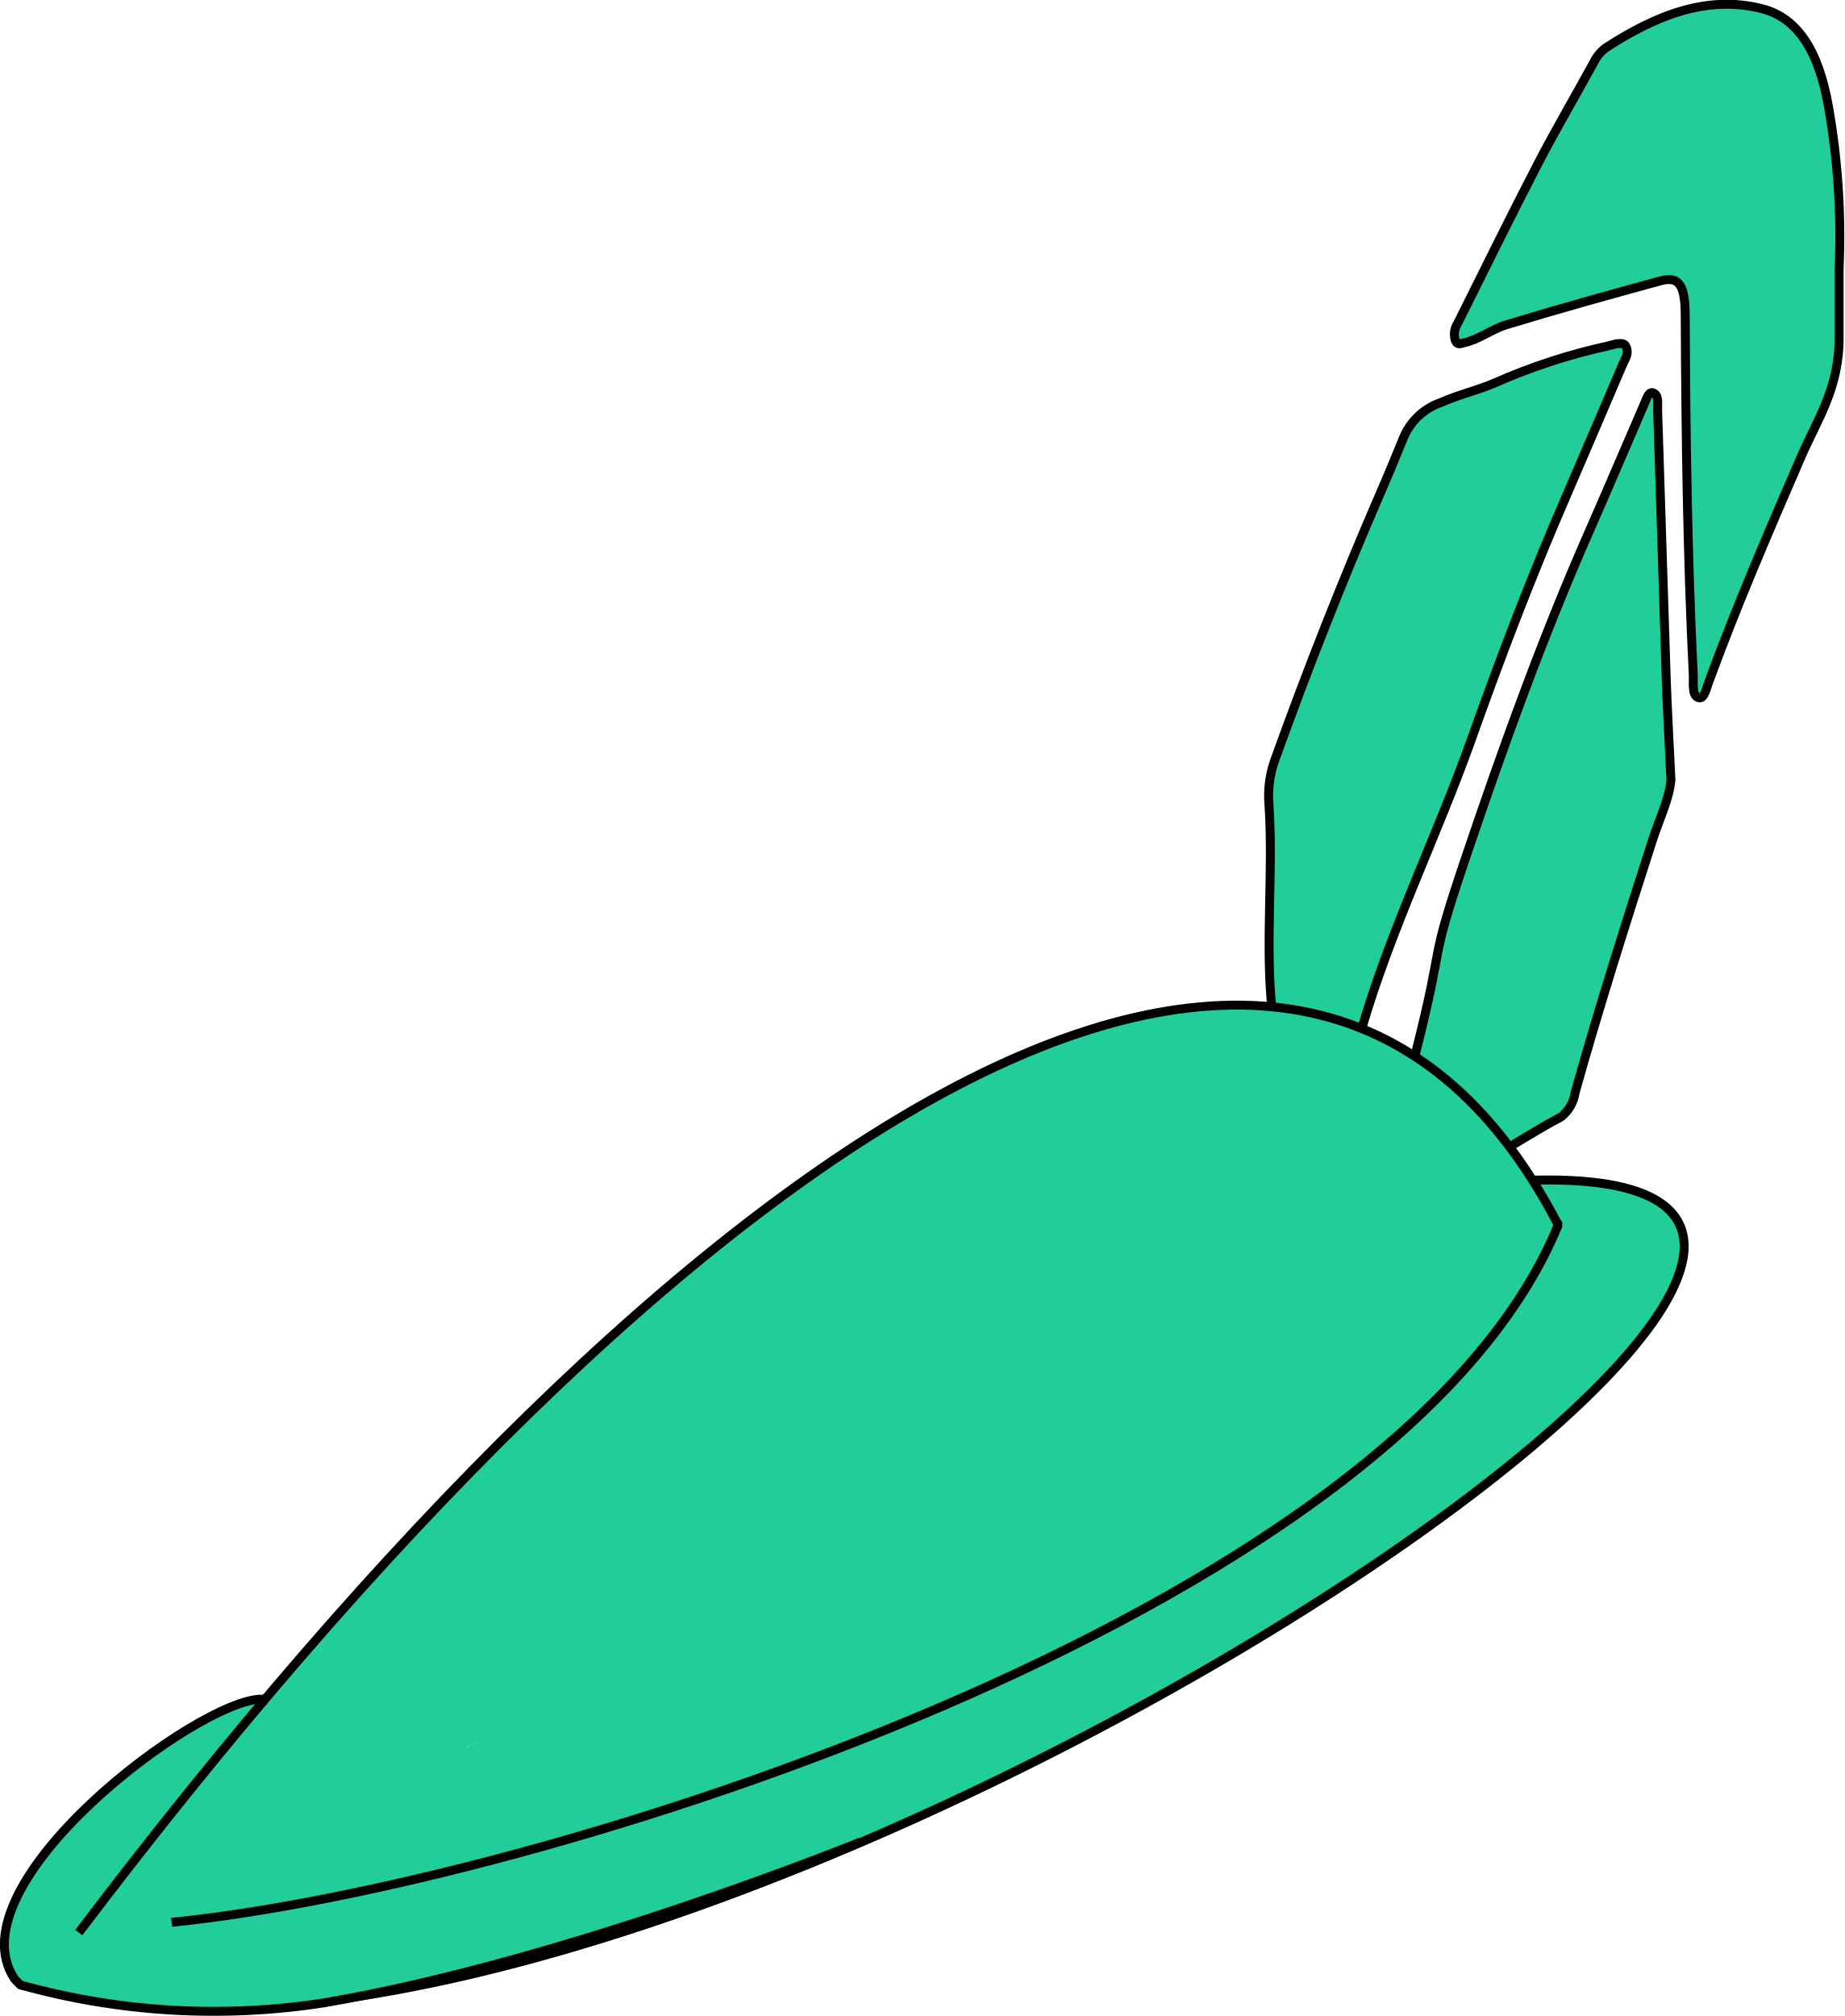
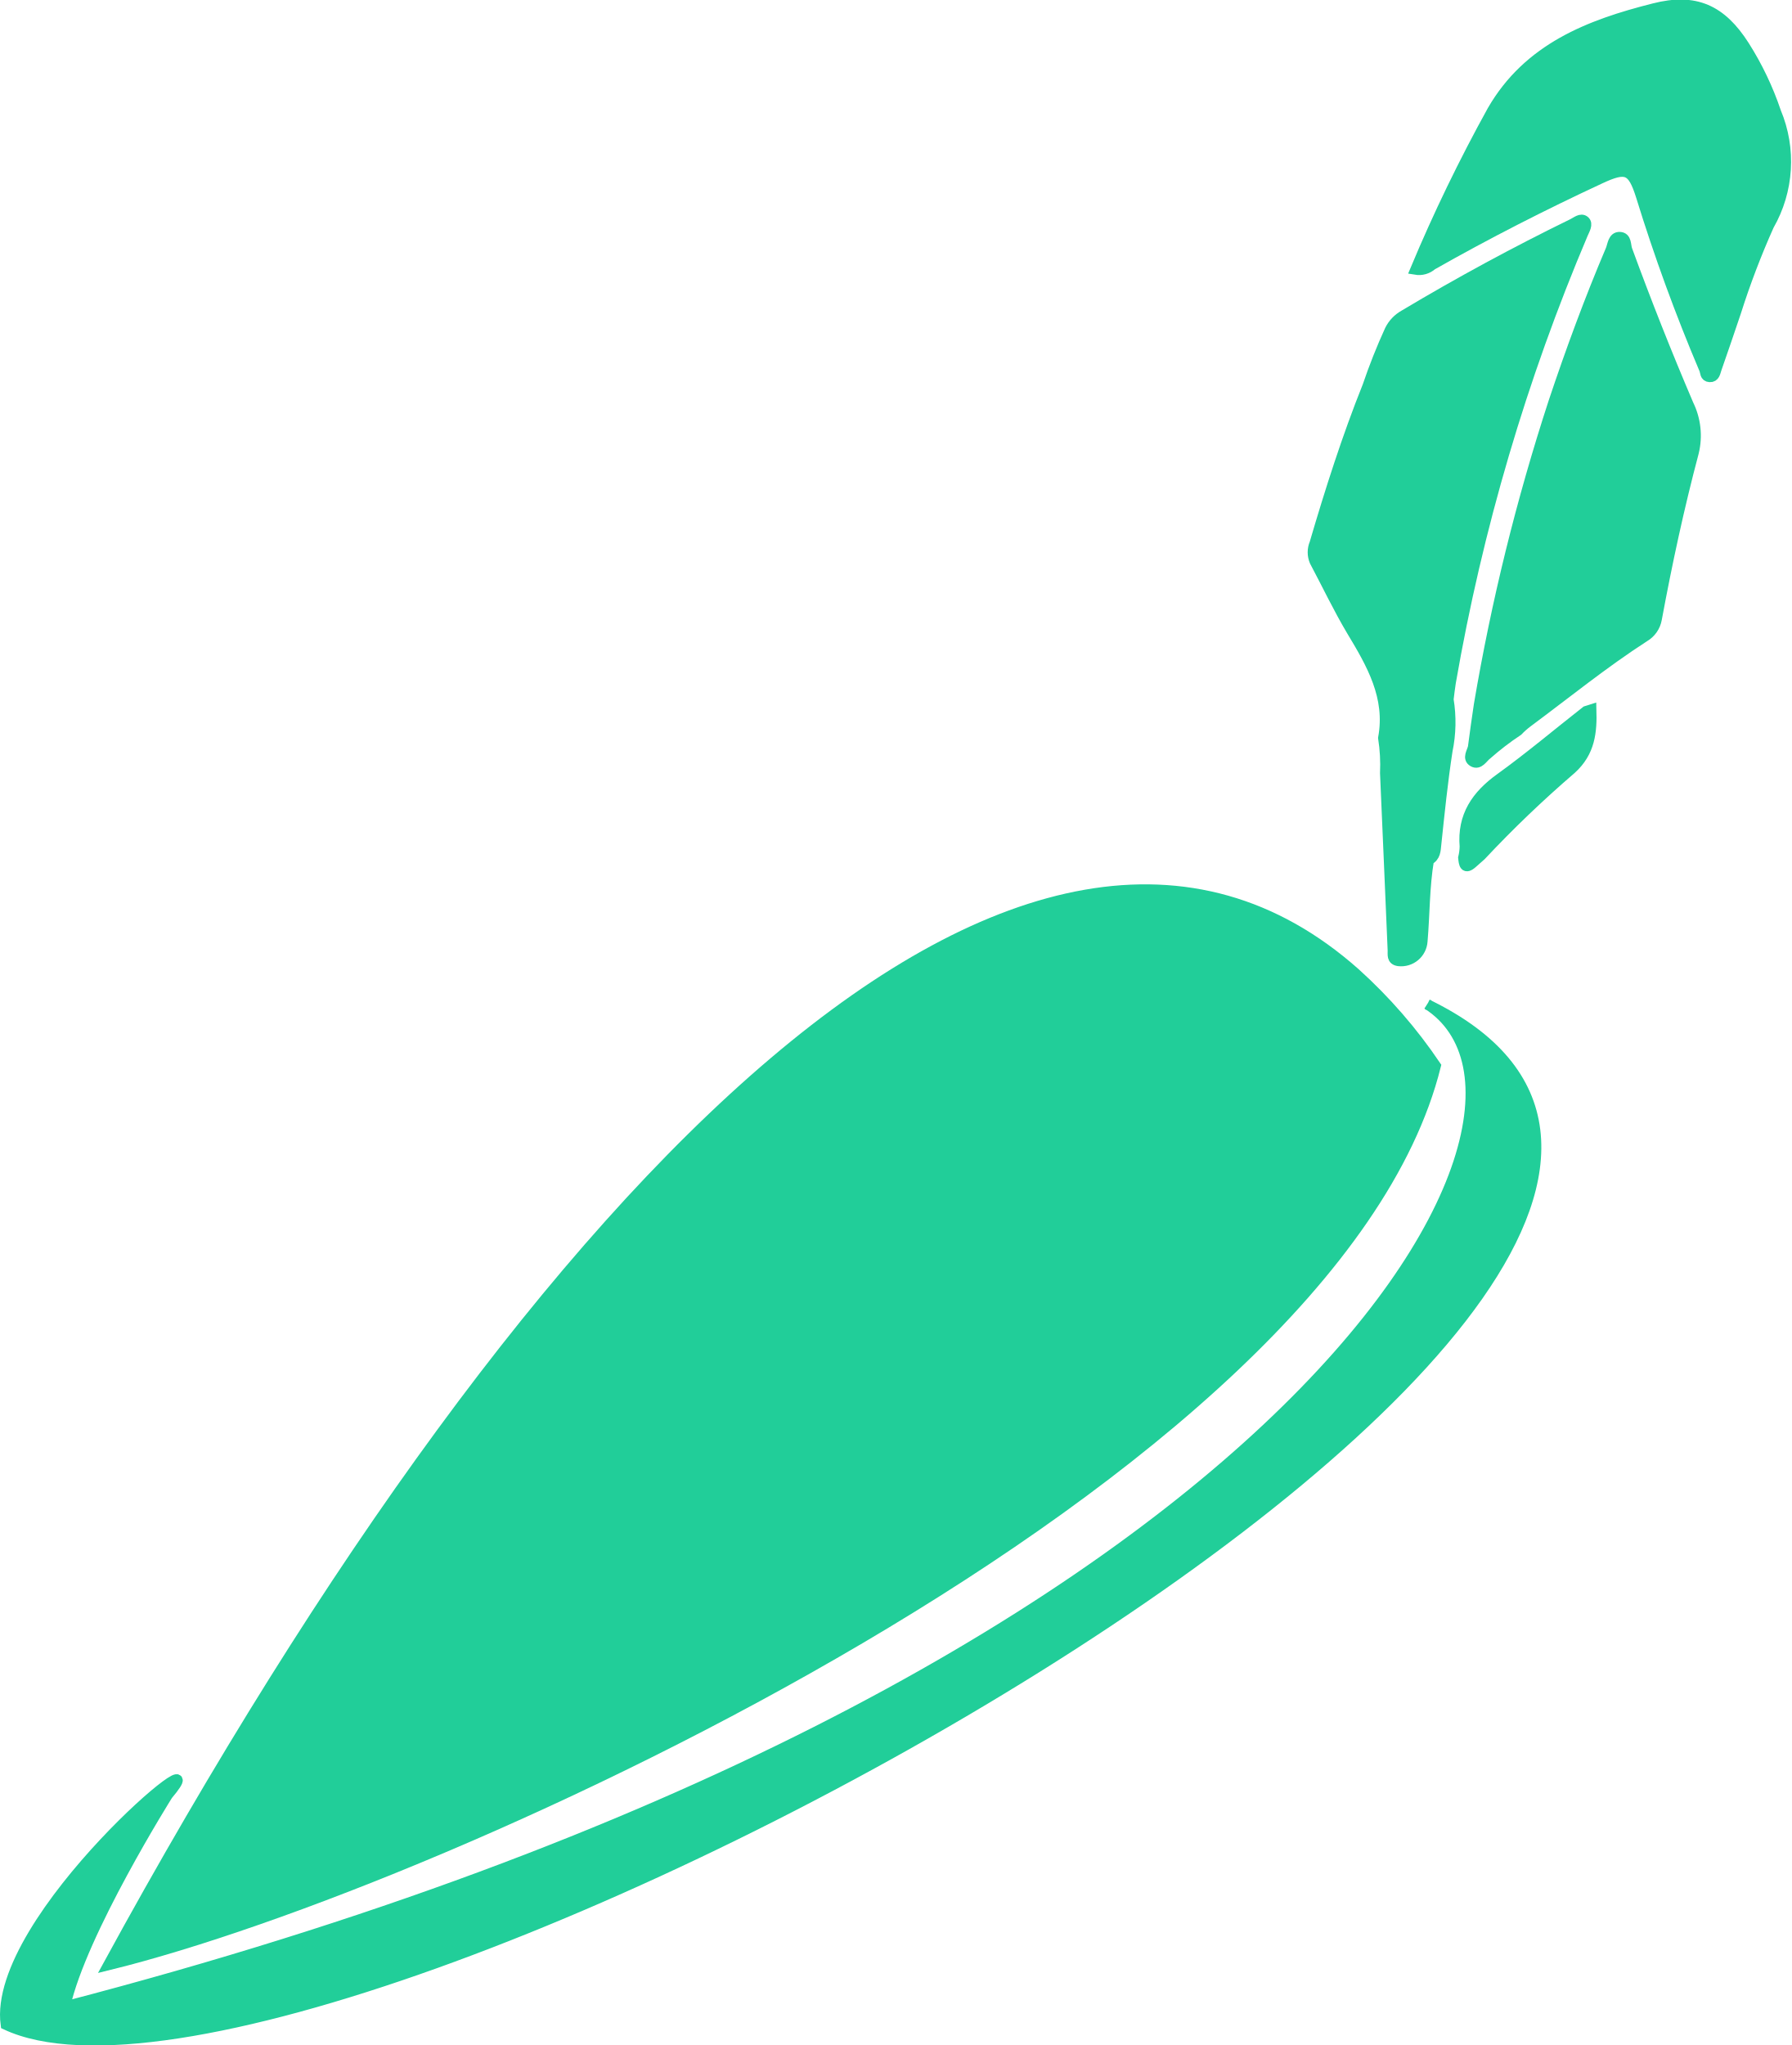
- <svg xmlns="http://www.w3.org/2000/svg" id="Layer_1" data-name="Layer 1" viewBox="0 0 206.28 225.48">
+ <svg xmlns="http://www.w3.org/2000/svg" viewBox="0 0 169.18 193.12">
  <defs>
-     <style>.cls-1,.cls-2{fill:#21ce99;}.cls-1{stroke:#000;stroke-miterlimit:10;}</style>
+     <style>.cls-1{fill:#21ce99;stroke:#21ce99;stroke-miterlimit:10;}</style>
  </defs>
-   <path class="cls-1" d="M307.5,236.5c68.92-1.94-88.23,102.35-159,92a36.82,36.82,0,0,1-5-1c-.17-.05-5-1-5-1" transform="translate(-136.22 -104.5)" />
-   <path class="cls-1" d="M278.5,217.5c-.8-7.4.16-15.53-.35-23a11.78,11.78,0,0,1,.64-4.95q5.52-15.36,11.81-29.89c.88-2,1.73-4.09,2.58-6.16a7,7,0,0,1,4.25-4c2-.89,4-1.32,6-2.18A66,66,0,0,1,316,143.21c.36-.08.72-.19,1-.26.46,0,.9-.18,1.12.39.3.75-.13,1.28-.36,1.81-2.14,5-4.27,10-6.43,15-3.81,8.77-7.29,17.9-10.6,27.21-3.74,10.49-9,21.2-12.2,32.18" transform="translate(-136.22 -104.5)" />
-   <path class="cls-1" d="M341.92,134.57c0,2.51,0,5,0,7.51.07,5.78-2.45,9.35-4.24,13.48-3.58,8.27-7.16,16.54-10.35,25.24-.28.76-.51,2-1.2,1.71s-.48-1.59-.52-2.5c-.66-13.34-.84-26.72-.9-40.1,0-3.54-.67-4.56-2.77-4-5.76,1.57-11.52,3.17-17.26,4.92-1.58.48-3.07,1.65-4.68,2-.36.08-.78.33-1-.25a2.19,2.19,0,0,1,.24-1.88c3-6,5.94-12,9-17.9,2-3.86,4.15-7.5,6.21-11.27a4.62,4.62,0,0,1,1.37-1.68c5.61-3.65,11.33-5.92,17.43-4.39,4,1,6.37,4.68,7.47,10.91A83.26,83.26,0,0,1,341.92,134.57Z" transform="translate(-136.22 -104.5)" />
-   <path class="cls-1" d="M294.5,222.5c3.58-14.1,1.25-9.07,5.76-22.4,4.2-12.42,8.62-24.62,13.7-36.15,2.08-4.73,4.12-9.53,6.18-14.29.27-.62.5-1.5,1.07-1.18s.39,1.14.41,1.81q.47,14.86.95,29.73c.12,3.71.34,7.4.54,11.72-.21,2.22-1.32,4.4-2.09,6.81-3,9.32-5.95,18.61-8.63,28.16a4.2,4.2,0,0,1-1.57,2.71c-2,1.06-3.36,1.92-5.32,3.08" transform="translate(-136.22 -104.5)" />
-   <path class="cls-1" d="M232.5,310.5s-32.88,13.38-60,18a80.49,80.49,0,0,1-34-2L138,326l-.18-.2c-6.92-10.59,20.54-31.26,27.67-31.26" transform="translate(-136.22 -104.5)" />
-   <path class="cls-2" d="M310.58,241.22a2.77,2.77,0,0,1,0,.41" transform="translate(-136.22 -104.5)" />
-   <path d="M310.2,241.22a2.81,2.81,0,0,1,0,.41c0,.48.72.48.75,0a2.81,2.81,0,0,0,0-.41.38.38,0,0,0-.75,0Z" transform="translate(-136.22 -104.5)" />
-   <path class="cls-2" d="M305.33,232.49" transform="translate(-136.22 -104.5)" />
-   <path d="M305.33,232.87a.38.38,0,0,0,0-.75.38.38,0,0,0,0,.75Z" transform="translate(-136.22 -104.5)" />
-   <path class="cls-2" d="M165.73,294.34" transform="translate(-136.22 -104.5)" />
-   <path d="M165.73,294.72a.38.38,0,0,0,0-.75.38.38,0,0,0,0,.75Z" transform="translate(-136.22 -104.5)" />
-   <path class="cls-1" d="M310.5,241.5c-29.18-56.3-98-10-165.47,79.15" transform="translate(-136.22 -104.5)" />
-   <path class="cls-1" d="M310.5,241.5c-18,44-115,74-155.09,78" transform="translate(-136.22 -104.5)" />
+   <g id="Layer_2" data-name="Layer 2">
+     <g id="Layer_1-2" data-name="Layer 1">
+       <path class="cls-1" d="M128,91.91C97.51,64.83,51.37,110.17,10.24,185.56c31.86-7.82,115.67-46.08,125.35-84.91A47.74,47.74,0,0,0,128,91.91Z" />
+       <path class="cls-1" d="M134.8,94.82c16.3,10.41-13.58,64.73-128.67,94.68,1.53-7,9.7-20,9.7-20,5.7-6.76-16.62,11.7-15.27,21.69,29.15,13.67,185.61-71.4,134.24-96.33" />
+       <path class="cls-1" d="M130.66,69.69c.71-3.88-1.1-7-3-10.15-1.26-2.12-2.32-4.36-3.48-6.54a2.16,2.16,0,0,1,0-1.69c1.47-5,3.06-10,5-14.84a56,56,0,0,1,2.1-5.29,3.31,3.31,0,0,1,1.34-1.41q7.78-4.65,15.93-8.63c.35-.17.76-.55,1.1-.27s0,.82-.16,1.2A192.74,192.74,0,0,0,137,64.46c-.09.53-.14,1.06-.21,1.59a13.18,13.18,0,0,1-.1,4.85c-.45,2.93-.75,5.88-1.06,8.82-.06.58-.06,1.18-.69,1.48-.43,2.54-.39,5.12-.61,7.68a2,2,0,0,1-2.23,1.86c-.67-.09-.52-.6-.54-1-.24-5.58-.47-11.15-.72-16.73A16.67,16.67,0,0,0,130.66,69.69Z" />
+       <path class="cls-1" d="M167.72,10.58a12.09,12.09,0,0,1-.66,10.7,76.78,76.78,0,0,0-3.12,8.19c-.61,1.79-1.21,3.59-1.84,5.37-.11.32-.16.78-.62.75s-.38-.45-.5-.72A170.36,170.36,0,0,1,155,18.49c-.81-2.55-1.4-2.78-3.87-1.63-5.4,2.51-10.7,5.21-15.88,8.15a1.87,1.87,0,0,1-1.55.44,153.23,153.23,0,0,1,7.26-15c3.4-5.89,9.15-8.1,15.26-9.64,3.9-1,6.35.13,8.51,3.51A28.7,28.7,0,0,1,167.72,10.58Z" />
+       <path class="cls-1" d="M138.22,81a4.9,4.9,0,0,0,.14-1.06c-.24-2.87,1.09-4.82,3.37-6.45,2.77-2,5.39-4.21,8.08-6.32l.47-.15c.06,2.1-.11,4-1.9,5.61a109.11,109.11,0,0,0-8.51,8.15l-.78.69C138.33,82.16,138.28,81.57,138.22,81Z" />
+       <path class="cls-1" d="M143.35,69a26.57,26.57,0,0,0-2.92,2.24c-.4.3-.74,1-1.29.68s-.1-.9,0-1.36c.17-1.35.37-2.7.56-4a199.35,199.35,0,0,1,7.05-28.6c1.62-4.85,3.39-9.65,5.39-14.36.19-.45.21-1.23.85-1.2s.52.76.68,1.2q2.7,7.38,5.79,14.61a6.64,6.64,0,0,1,.49,4.51c-1.38,5.19-2.51,10.44-3.49,15.73a2.42,2.42,0,0,1-1.17,1.68c-3.84,2.48-7.39,5.36-11.05,8.08A7.49,7.49,0,0,0,143.35,69Z" />
+     </g>
+   </g>
</svg>
